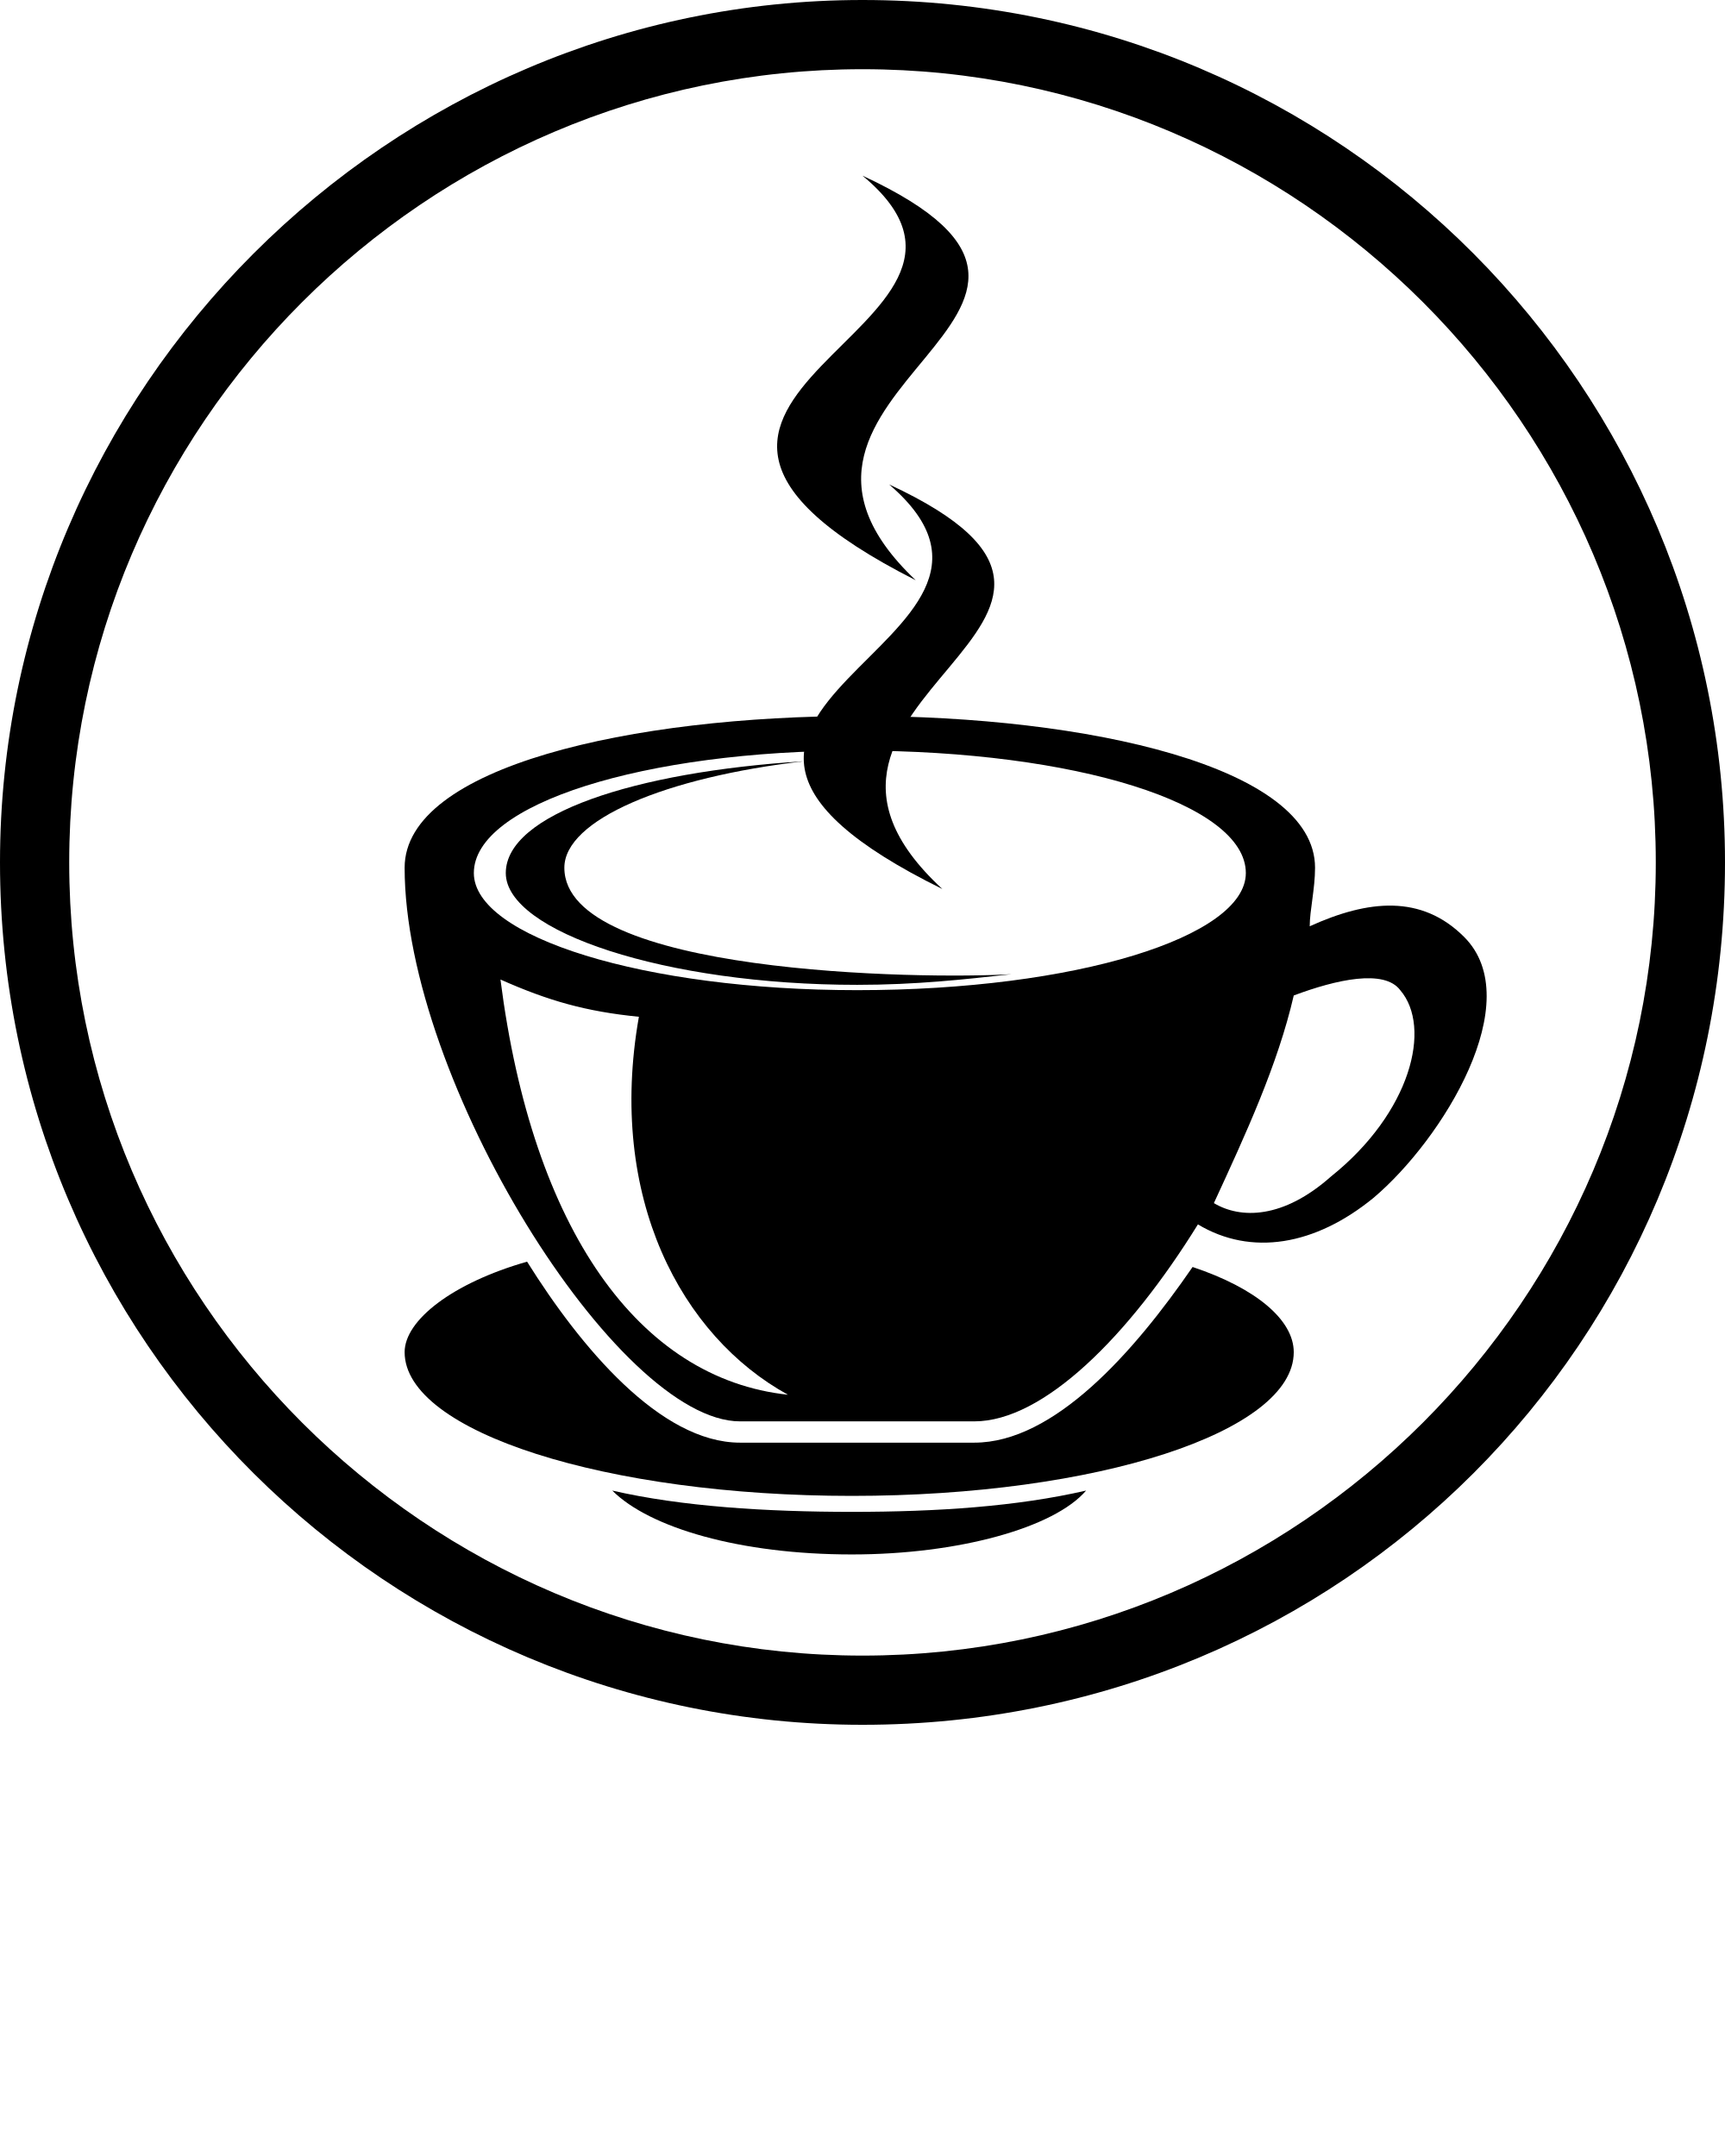
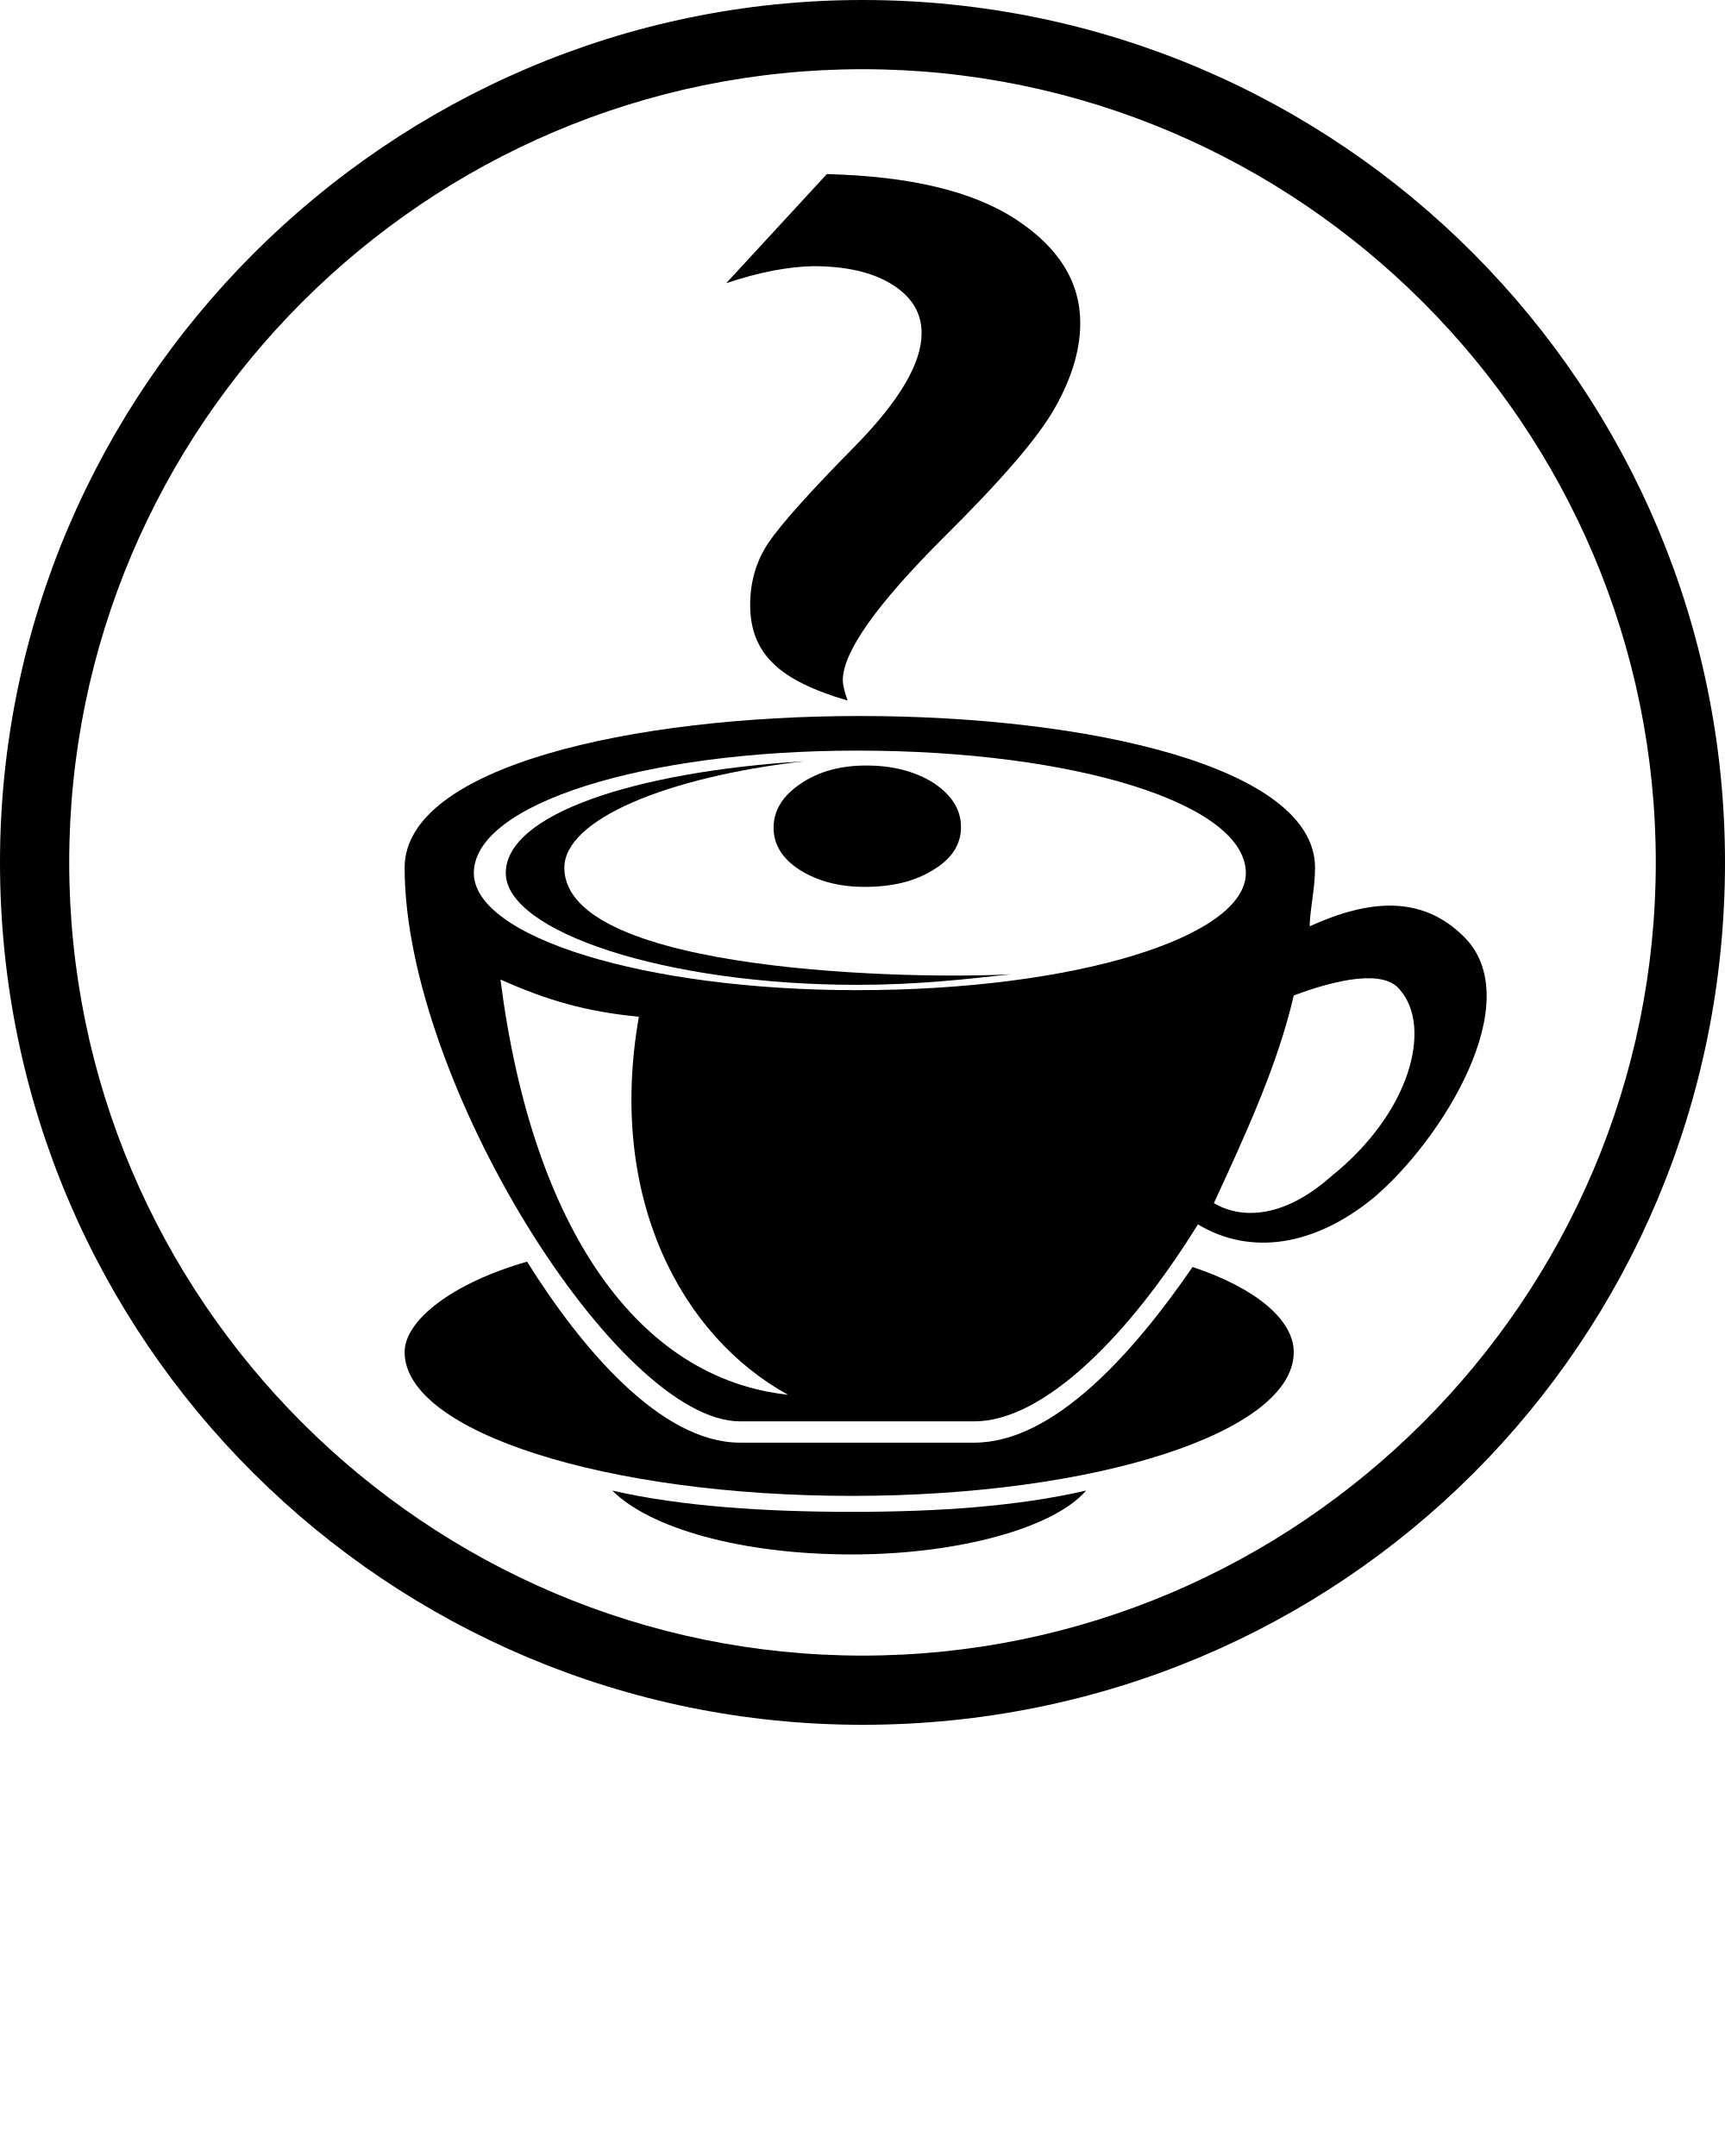
- <svg xmlns="http://www.w3.org/2000/svg" xml:space="preserve" version="1.1" style="shape-rendering:geometricPrecision;text-rendering:geometricPrecision;image-rendering:optimizeQuality;" viewBox="0 0 324 405" x="0px" y="0px" fill-rule="evenodd" clip-rule="evenodd">
-   <defs>
-     <style type="text/css">
-    
-     .fil0 {fill:black}
-     .fil1 {fill:black;fill-rule:nonzero}
-    
-   </style>
-   </defs>
+ <svg xmlns="http://www.w3.org/2000/svg" version="1.1" id="Layer_1" x="0px" y="0px" viewBox="0 0 324 405" style="enable-background:new 0 0 324 405;" xml:space="preserve">
+   <style type="text/css">
+ 	.st0{fill-rule:evenodd;clip-rule:evenodd;}
+ </style>
  <g>
-     <path class="fil0" d="M76 163c0,-38 171,-38 171,0 0,4 -1,8 -1,11 11,-5 21,-6 29,2 12,12 -4,38 -17,49 -11,9 -23,11 -33,5 -13,21 -29,37 -42,37l-44 0c-23,0 -63,-64 -63,-104zm44 28c-6,34 8,60 28,71 -28,-3 -48,-31 -54,-78 9,4 16,6 26,7zm41 -50c41,0 73,10 73,23 0,12 -32,22 -73,22 -40,0 -72,-10 -72,-22 0,-13 32,-23 72,-23zm82 46c-3,13 -9,26 -15,39 5,3 13,3 22,-5 15,-12 19,-28 13,-35 -3,-4 -12,-2 -20,1z" />
-     <path class="fil0" d="M224 238c12,4 19,10 19,16 0,15 -37,27 -83,27 -46,0 -84,-12 -84,-27 0,-6 9,-13 23,-17 10,16 25,34 40,34l44 0c15,0 30,-17 41,-33z" />
-     <path class="fil0" d="M204 280c-6,7 -24,12 -44,12 -21,0 -38,-5 -45,-12 13,3 29,4 45,4 16,0 31,-1 44,-4z" />
-     <path class="fil0" d="M190 183c-9,1 -18,2 -29,2 -36,0 -66,-10 -66,-21 0,-11 24,-19 56,-21 -26,3 -45,11 -45,20 0,20 67,21 84,20z" />
-     <path class="fil0" d="M167 91c56,26 -29,40 10,76 -69,-34 25,-46 -10,-76z" />
-     <path class="fil0" d="M162 33c56,26 -28,40 10,76 -69,-35 25,-47 -10,-76z" />
-     <path class="fil1" d="M162 0c90,0 162,73 162,162 0,90 -72,162 -162,162 -89,0 -162,-72 -162,-162 0,-89 73,-162 162,-162zm0 13c-82,0 -149,67 -149,149 0,82 67,149 149,149 82,0 149,-67 149,-149 0,-82 -67,-149 -149,-149z" />
+     <path class="st0" d="M76,163c0-38,171-38,171,0c0,4-1,8-1,11c11-5,21-6,29,2c12,12-4,38-17,49c-11,9-23,11-33,5c-13,21-29,37-42,37   h-44C116,267,76,203,76,163z M120,191c-6,34,8,60,28,71c-28-3-48-31-54-78C103,188,110,190,120,191z M161,141c41,0,73,10,73,23   c0,12-32,22-73,22c-40,0-72-10-72-22C89,151,121,141,161,141z M243,187c-3,13-9,26-15,39c5,3,13,3,22-5c15-12,19-28,13-35   C260,182,251,184,243,187z" />
+     <path class="st0" d="M224,238c12,4,19,10,19,16c0,15-37,27-83,27s-84-12-84-27c0-6,9-13,23-17c10,16,25,34,40,34h44   C198,271,213,254,224,238z" />
+     <path class="st0" d="M204,280c-6,7-24,12-44,12c-21,0-38-5-45-12c13,3,29,4,45,4S191,283,204,280z" />
+     <path class="st0" d="M190,183c-9,1-18,2-29,2c-36,0-66-10-66-21s24-19,56-21c-26,3-45,11-45,20C106,183,173,184,190,183z" />
+     <path d="M162,0c90,0,162,73,162,162c0,90-72,162-162,162C73,324,0,252,0,162C0,73,73,0,162,0z M162,13C80,13,13,80,13,162   s67,149,149,149s149-67,149-149S244,13,162,13z" />
  </g>
+   <path d="M136.4,53.2l18.9-20.5c15.6,0.4,27.4,3.2,35.5,8.5c8.1,5.3,12.1,11.8,12.1,19.5c0,5-1.6,10.3-4.7,15.8  c-3.1,5.6-10.1,13.7-21,24.5c-12.6,12.6-18.9,21.5-18.9,26.8c0,0.8,0.3,2.1,0.9,3.8c-6.5-1.9-11.2-4.2-14-7  c-2.8-2.7-4.3-6.3-4.3-10.9c0-4.4,1.1-8.2,3.4-11.7c2.3-3.4,7.7-9.5,16.4-18.3c8.3-8.5,12.4-15.5,12.4-21.1c0-3.9-1.9-6.9-5.6-9.2  s-8.7-3.4-14.8-3.4C148.1,50.1,142.6,51.1,136.4,53.2z M180.5,155.4c0,3.2-1.7,5.9-5.2,8c-3.5,2.2-7.8,3.2-12.9,3.2  c-4.8,0-8.9-1.1-12.2-3.2c-3.3-2.1-4.9-4.8-4.9-7.9c0-3.3,1.7-6,5.1-8.3c3.4-2.3,7.5-3.4,12.3-3.4c5,0,9.2,1.1,12.7,3.3  C178.8,149.4,180.5,152.1,180.5,155.4z" />
</svg>
